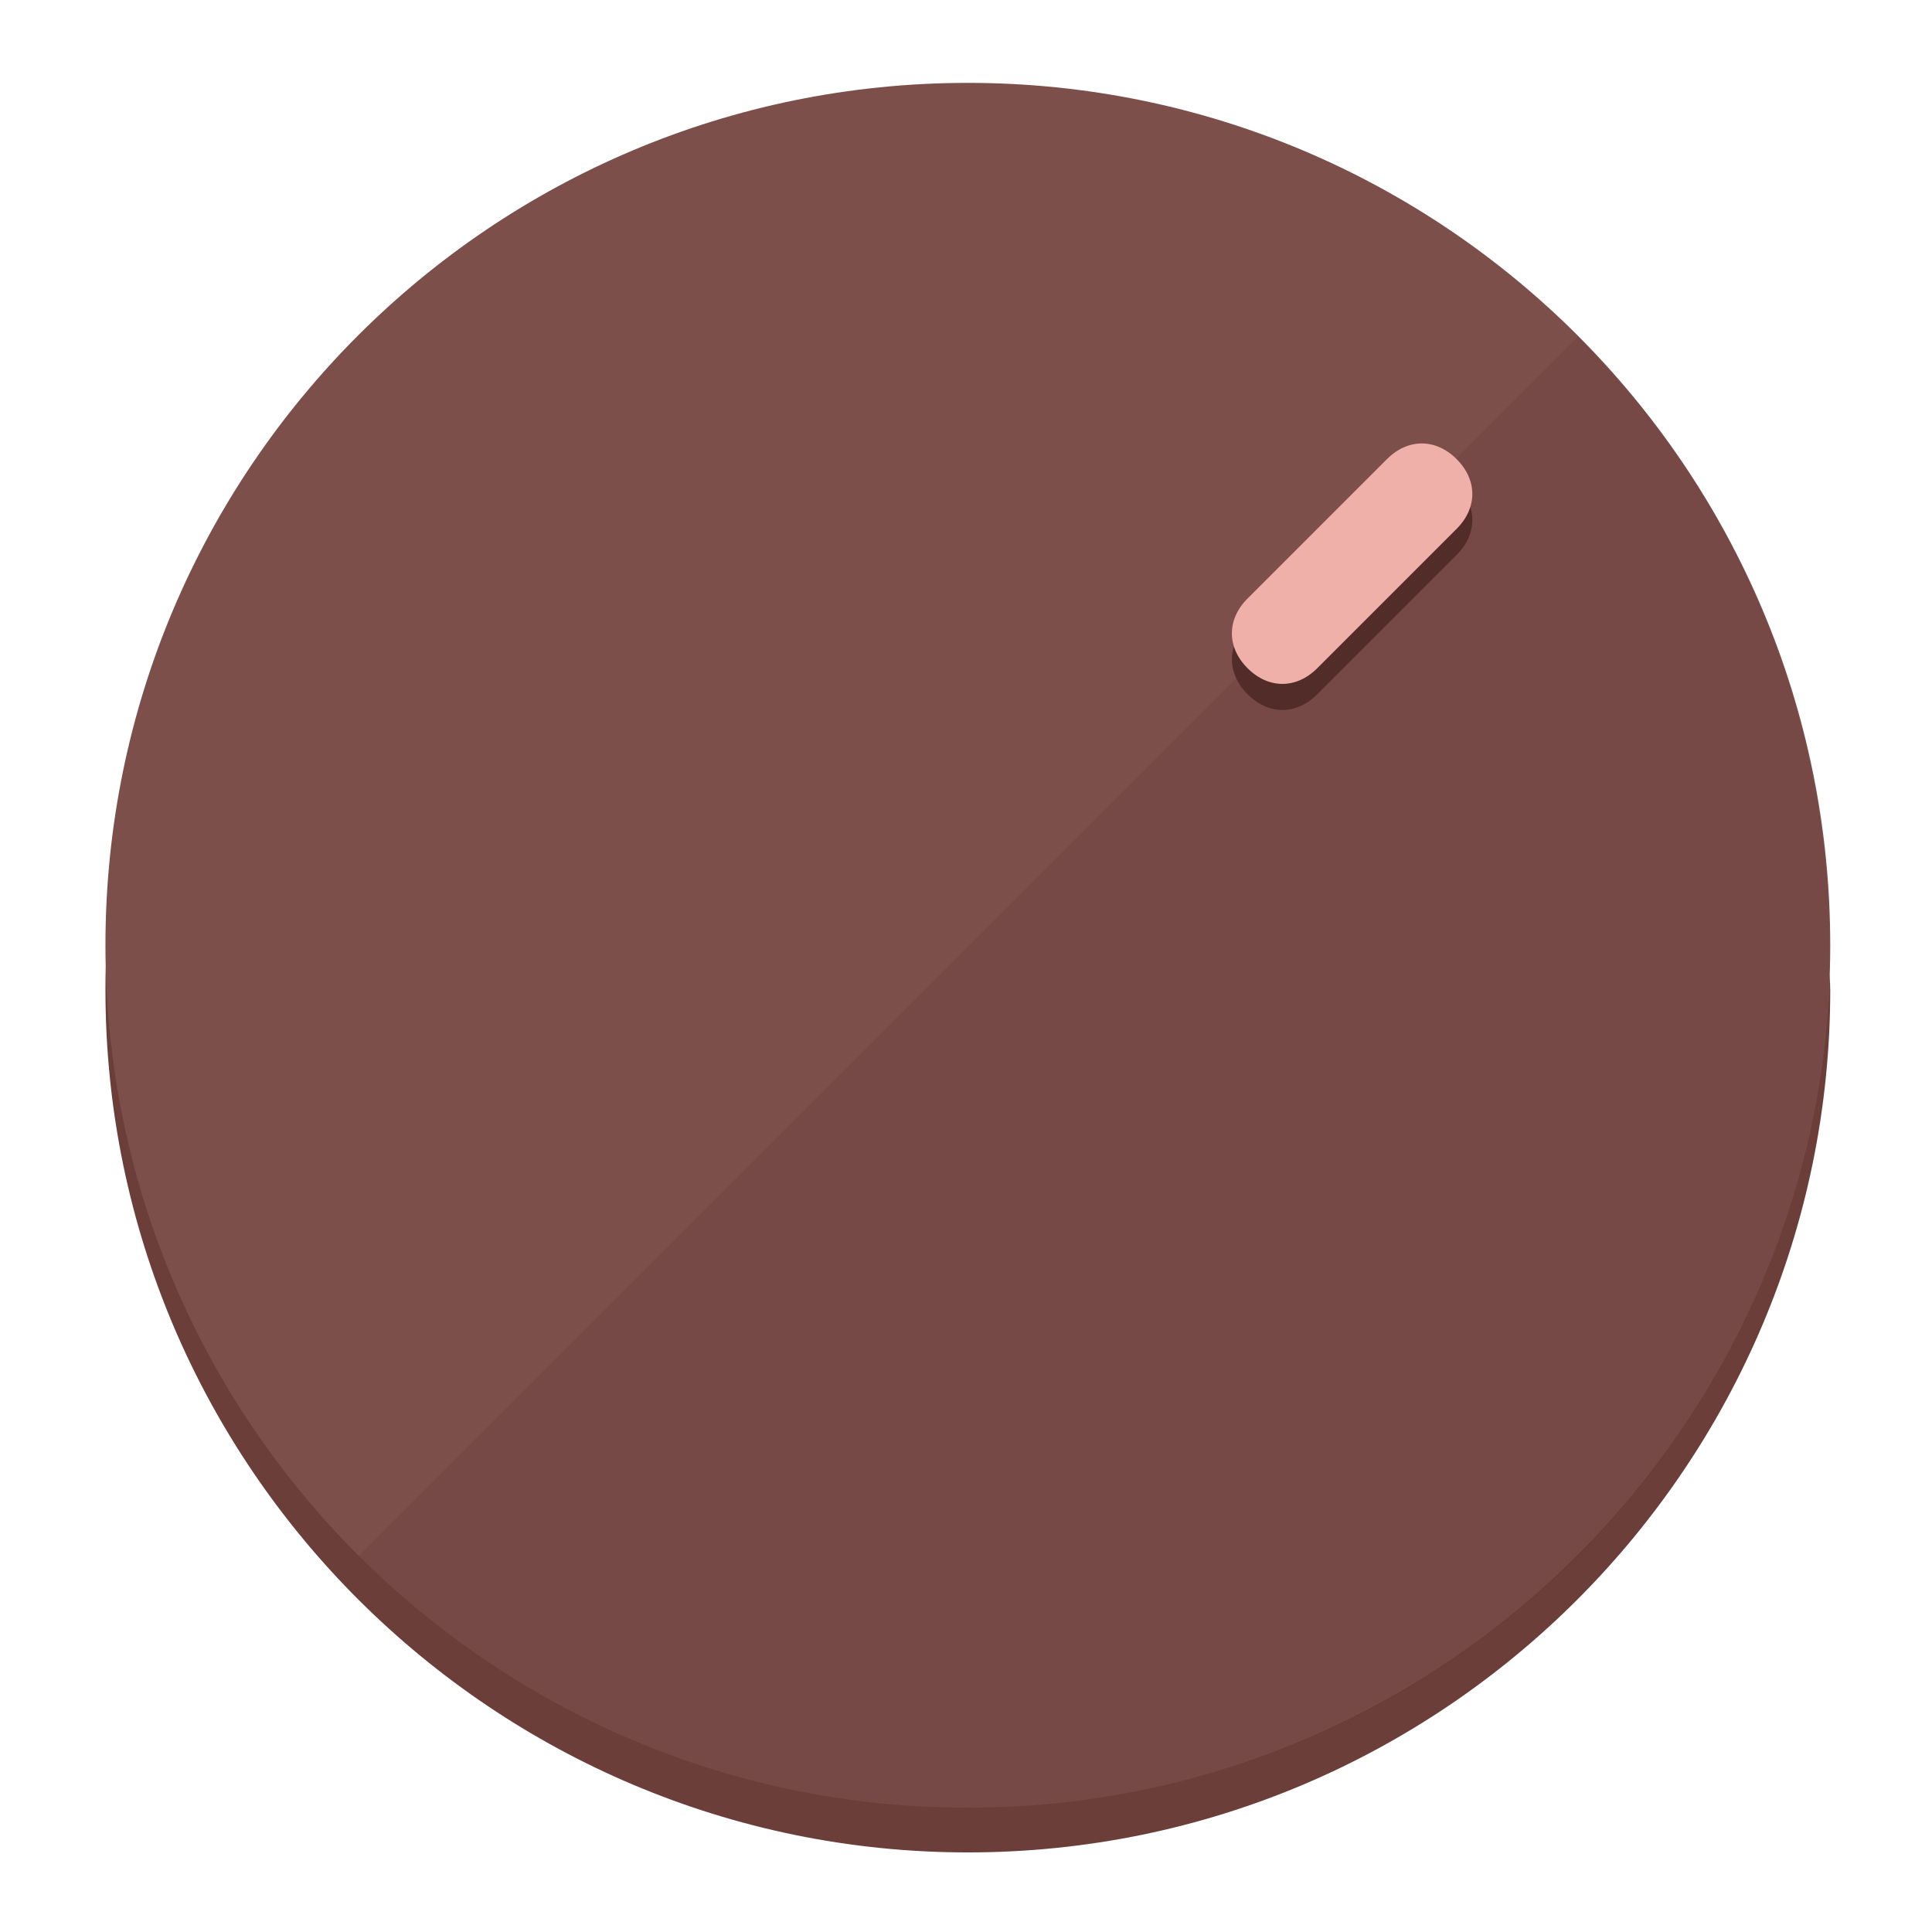
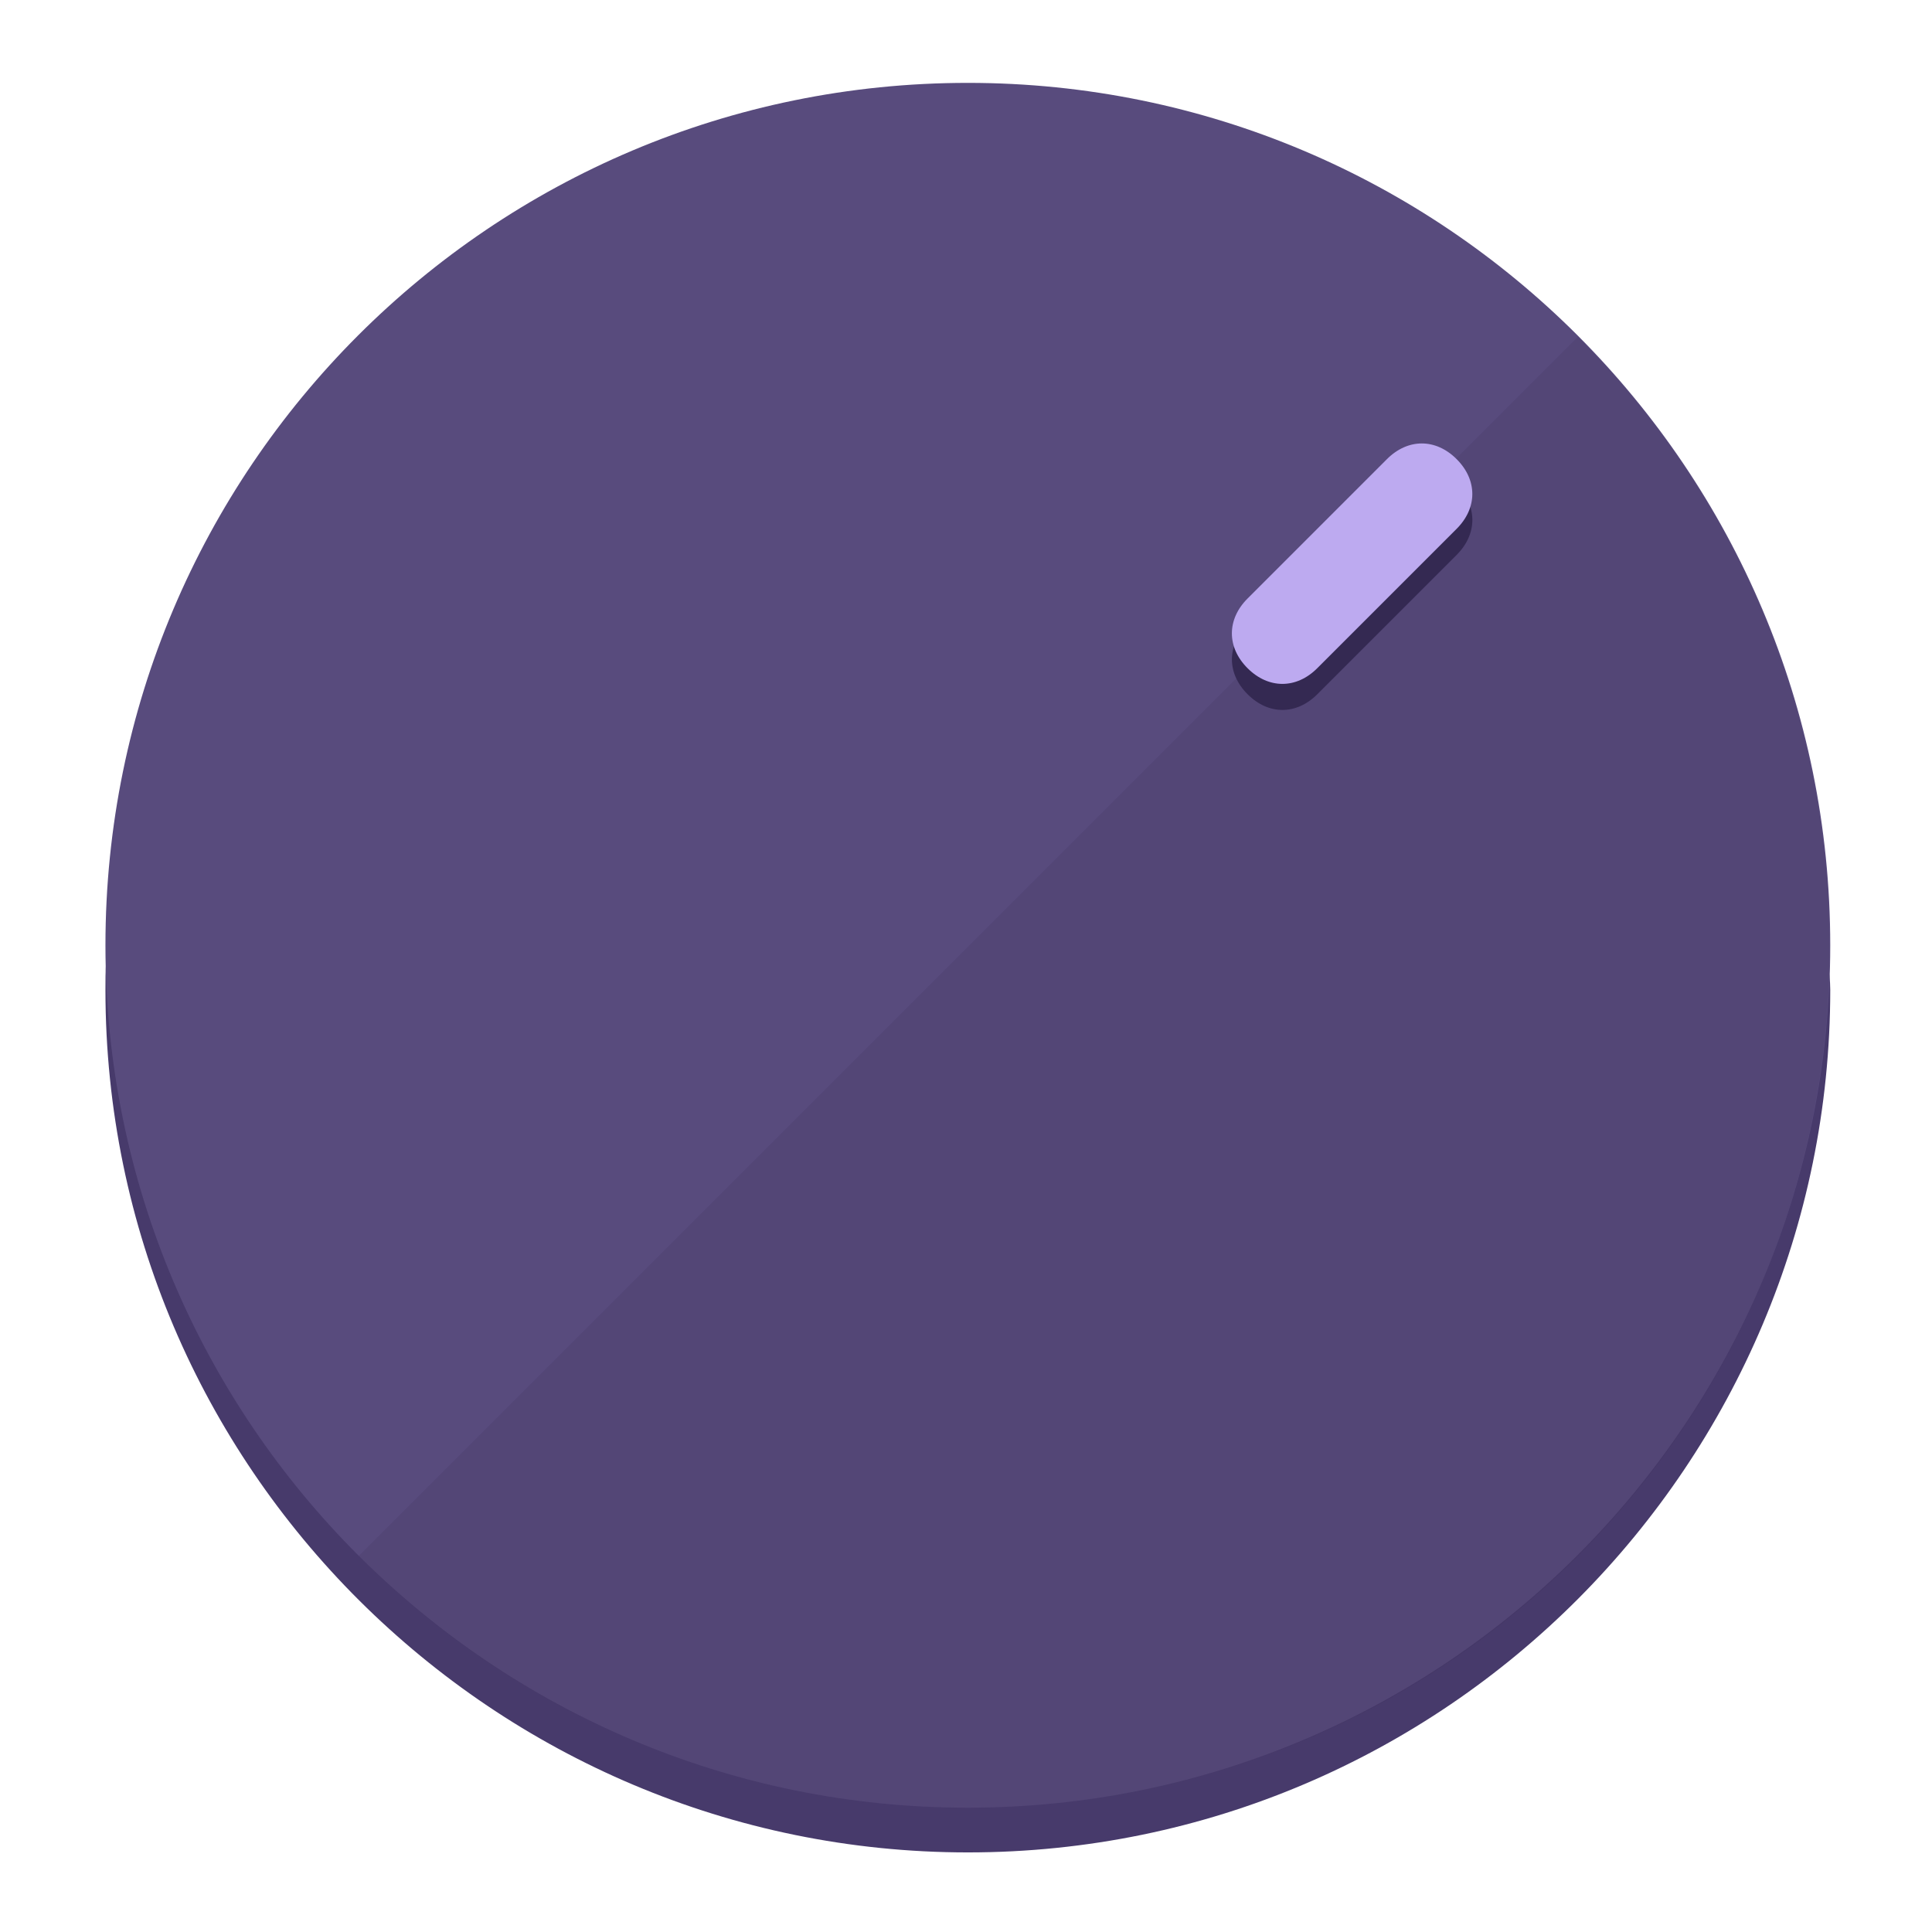
<svg xmlns="http://www.w3.org/2000/svg" height="120px" width="120px" version="1.1" id="Layer_1" viewBox="0 0 496.8 496.8" xml:space="preserve">
  <defs id="defs23" />
  <g id="g3158">
-     <path style="display:inline;fill:#6B3E3A;fill-opacity:1;stroke-width:1.584" d="m 248.875,445.92 c 116.582,0 212.89,-91.238 220.493,-205.286 0,5.069 1.267,8.87 1.267,13.939 0,121.651 -98.842,221.76 -221.76,221.76 -121.651,0 -221.76,-98.842 -221.76,-221.76 0,-5.069 0,-8.87 1.267,-13.939 7.603,114.048 103.91,205.286 220.493,205.286 z" id="path8" />
-     <circle style="display:inline;fill:#7D4F4B;fill-opacity:1;stroke-width:1.584" cx="248.875" cy="243.071" r="221.76" id="circle12" />
-     <path style="display:inline;fill:#522C29;fill-opacity:0.154;stroke-width:1.587" d="m 405.744,86.606 c 86.308,86.308 86.308,227.193 0,313.5 -86.308,86.308 -227.193,86.308 -313.5,0" id="path14" />
+     <path style="display:inline;fill:#473A6B;fill-opacity:1;stroke-width:1.584" d="m 248.875,445.92 c 116.582,0 212.89,-91.238 220.493,-205.286 0,5.069 1.267,8.87 1.267,13.939 0,121.651 -98.842,221.76 -221.76,221.76 -121.651,0 -221.76,-98.842 -221.76,-221.76 0,-5.069 0,-8.87 1.267,-13.939 7.603,114.048 103.91,205.286 220.493,205.286 z" id="path8" />
+     <circle style="display:inline;fill:#584B7D;fill-opacity:1;stroke-width:1.584" cx="248.875" cy="243.071" r="221.76" id="circle12" />
+     <path style="display:inline;fill:#342952;fill-opacity:0.154;stroke-width:1.587" d="m 405.744,86.606 c 86.308,86.308 86.308,227.193 0,313.5 -86.308,86.308 -227.193,86.308 -313.5,0" id="path14" />
  </g>
  <g id="g3198">
    <circle style="display:none;fill:#000000;fill-opacity:0;stroke-width:1.584" cx="347.932" cy="-3.454" r="221.76" id="circle12-3" transform="rotate(45)" />
-     <path style="display:inline;fill:#522C29;fill-opacity:1;stroke-width:1.584" d="m 338.732,178.525 c -5.376,5.376 -12.545,5.376 -17.921,-3e-5 v 0 c -5.376,-5.376 -5.376,-12.545 -1e-5,-17.921 l 35.842,-35.842 c 5.376,-5.376 12.545,-5.376 17.921,2e-5 v 0 c 5.376,5.376 5.376,12.545 0,17.921 z" id="path3789" />
-     <path style="display:inline;fill:#F0B0AA;stroke-width:1.584" d="m 338.722,171.826 c -5.376,5.376 -12.545,5.376 -17.921,-2e-5 v 0 c -5.376,-5.376 -5.376,-12.545 0,-17.921 l 35.842,-35.842 c 5.376,-5.376 12.545,-5.376 17.921,-10e-6 v 0 c 5.376,5.376 5.376,12.545 0,17.921 z" id="path915" />
+     <path style="display:inline;fill:#342952;fill-opacity:1;stroke-width:1.584" d="m 338.732,178.525 c -5.376,5.376 -12.545,5.376 -17.921,-3e-5 v 0 c -5.376,-5.376 -5.376,-12.545 -1e-5,-17.921 l 35.842,-35.842 c 5.376,-5.376 12.545,-5.376 17.921,2e-5 v 0 c 5.376,5.376 5.376,12.545 0,17.921 z" id="path3789" />
+     <path style="display:inline;fill:#BDAAF0;stroke-width:1.584" d="m 338.722,171.826 c -5.376,5.376 -12.545,5.376 -17.921,-2e-5 v 0 c -5.376,-5.376 -5.376,-12.545 0,-17.921 l 35.842,-35.842 c 5.376,-5.376 12.545,-5.376 17.921,-10e-6 v 0 c 5.376,5.376 5.376,12.545 0,17.921 z" id="path915" />
  </g>
</svg>
